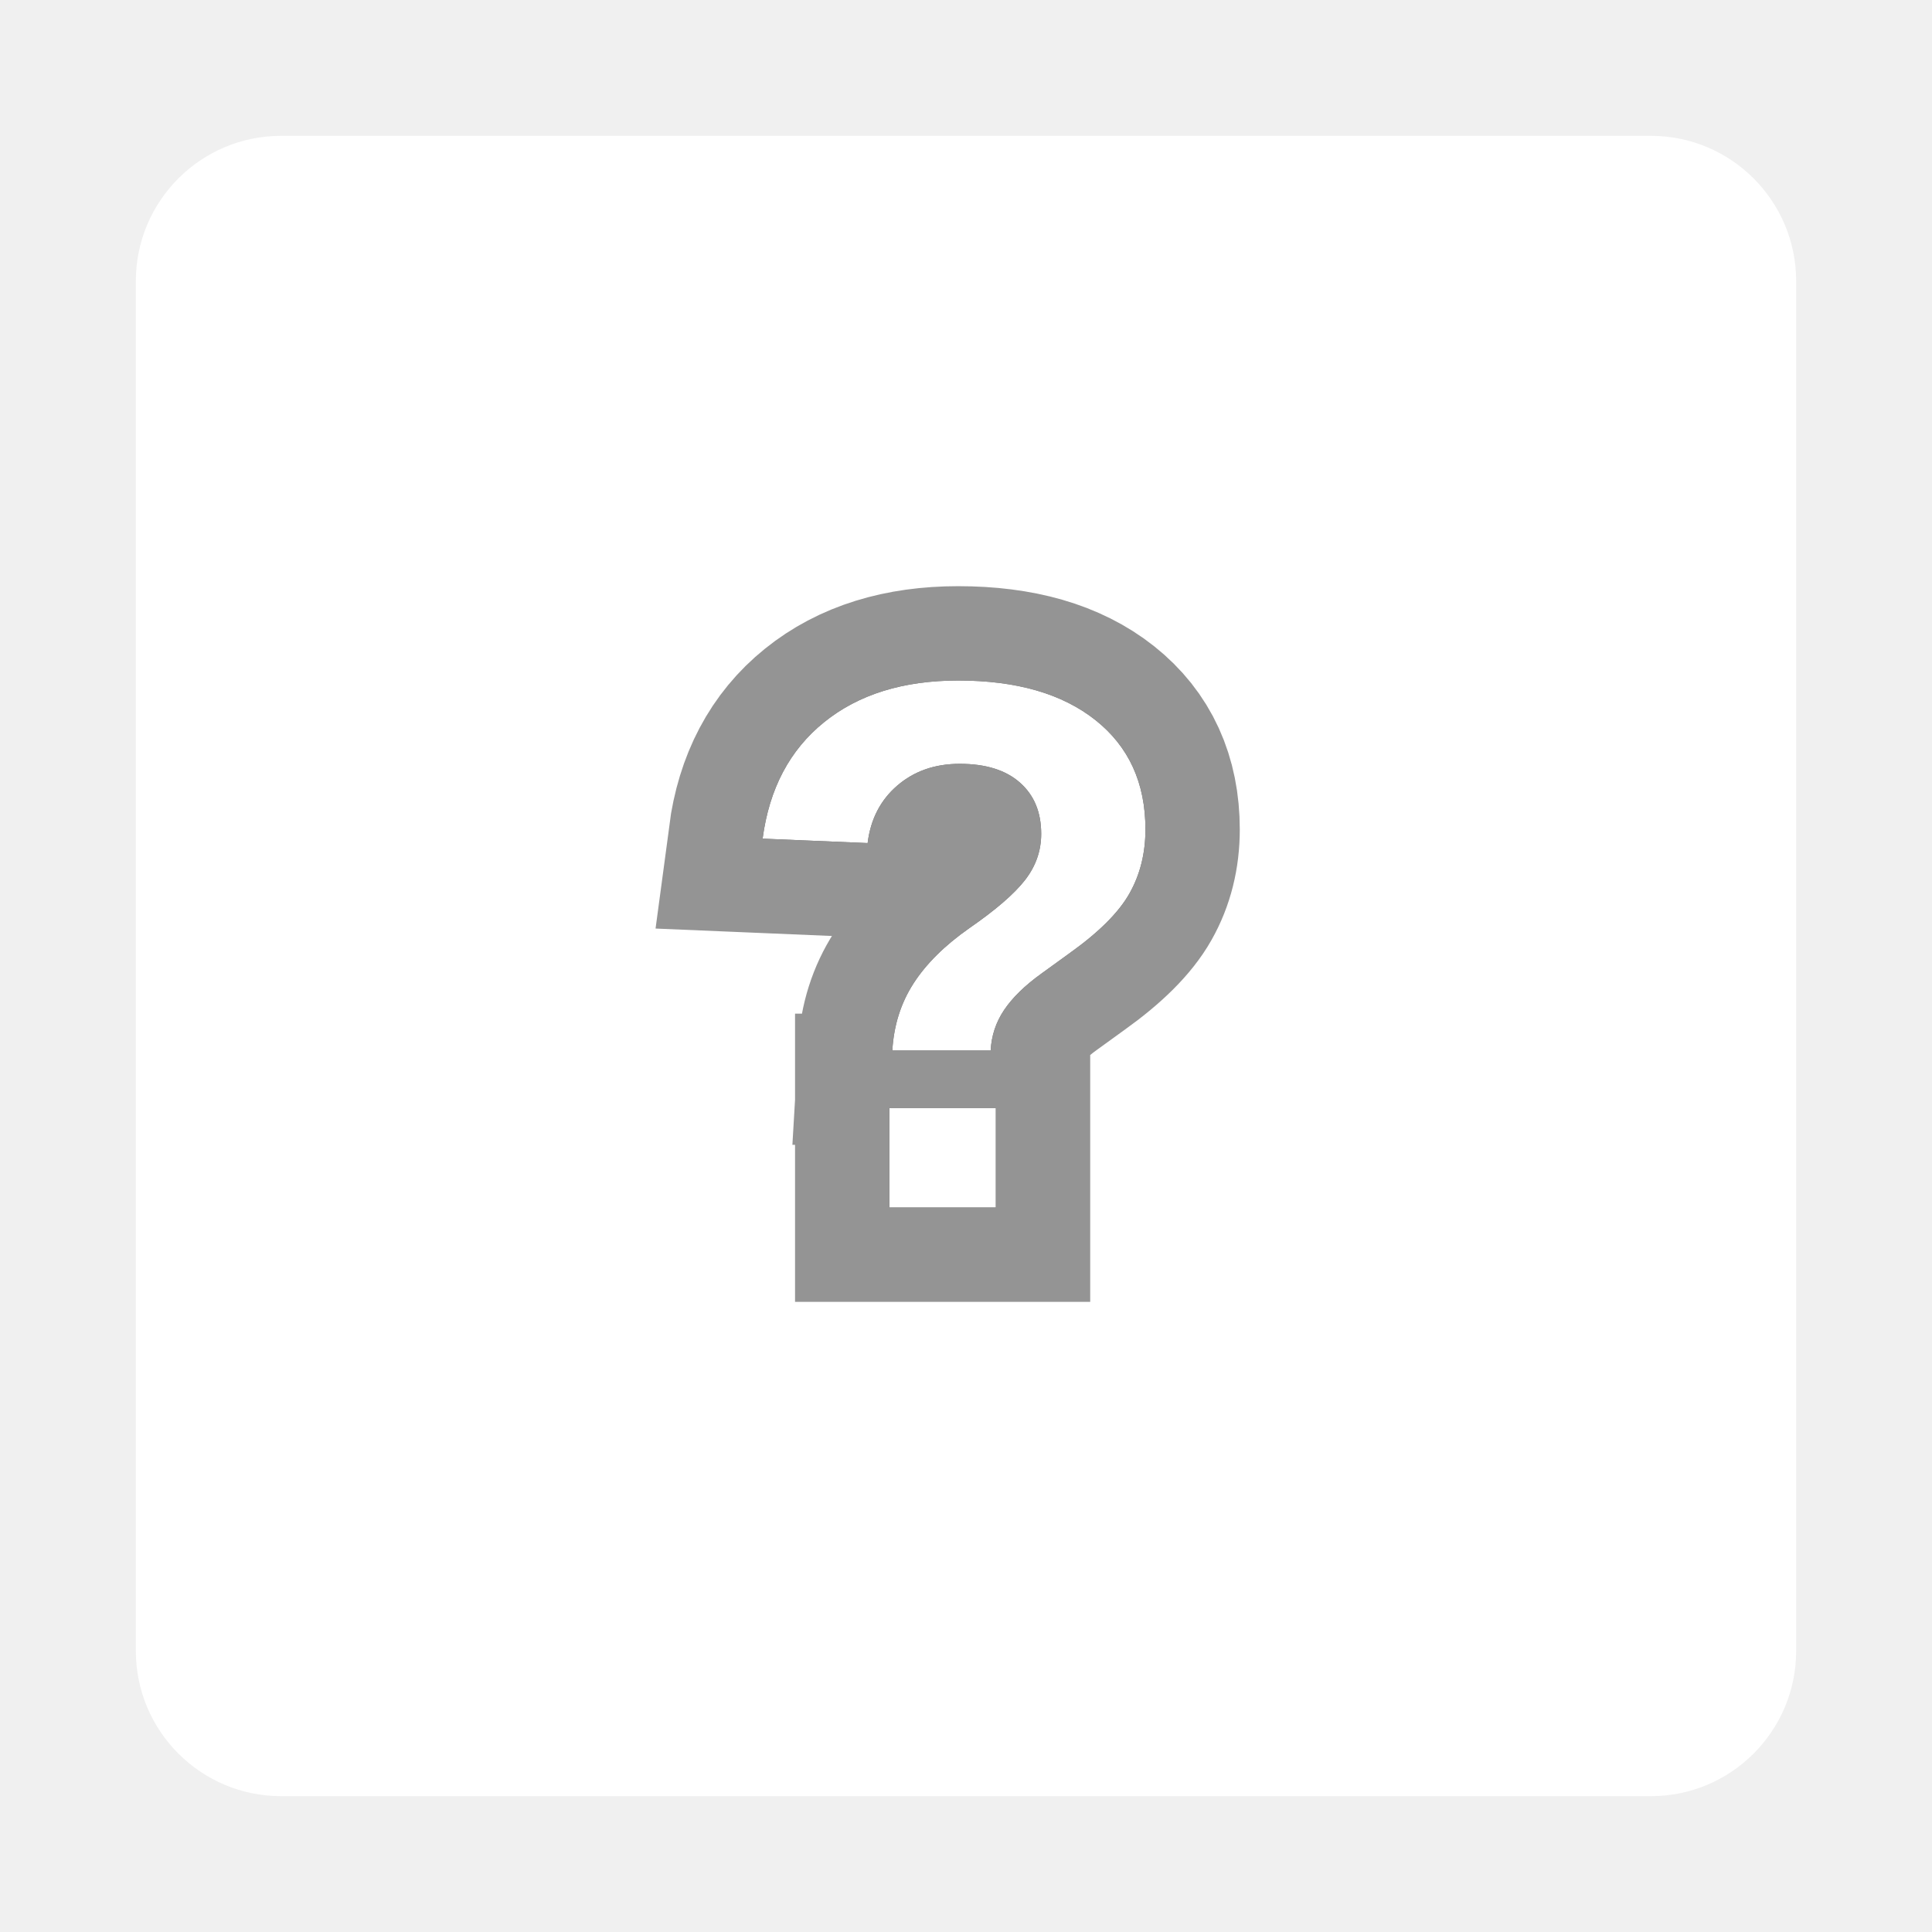
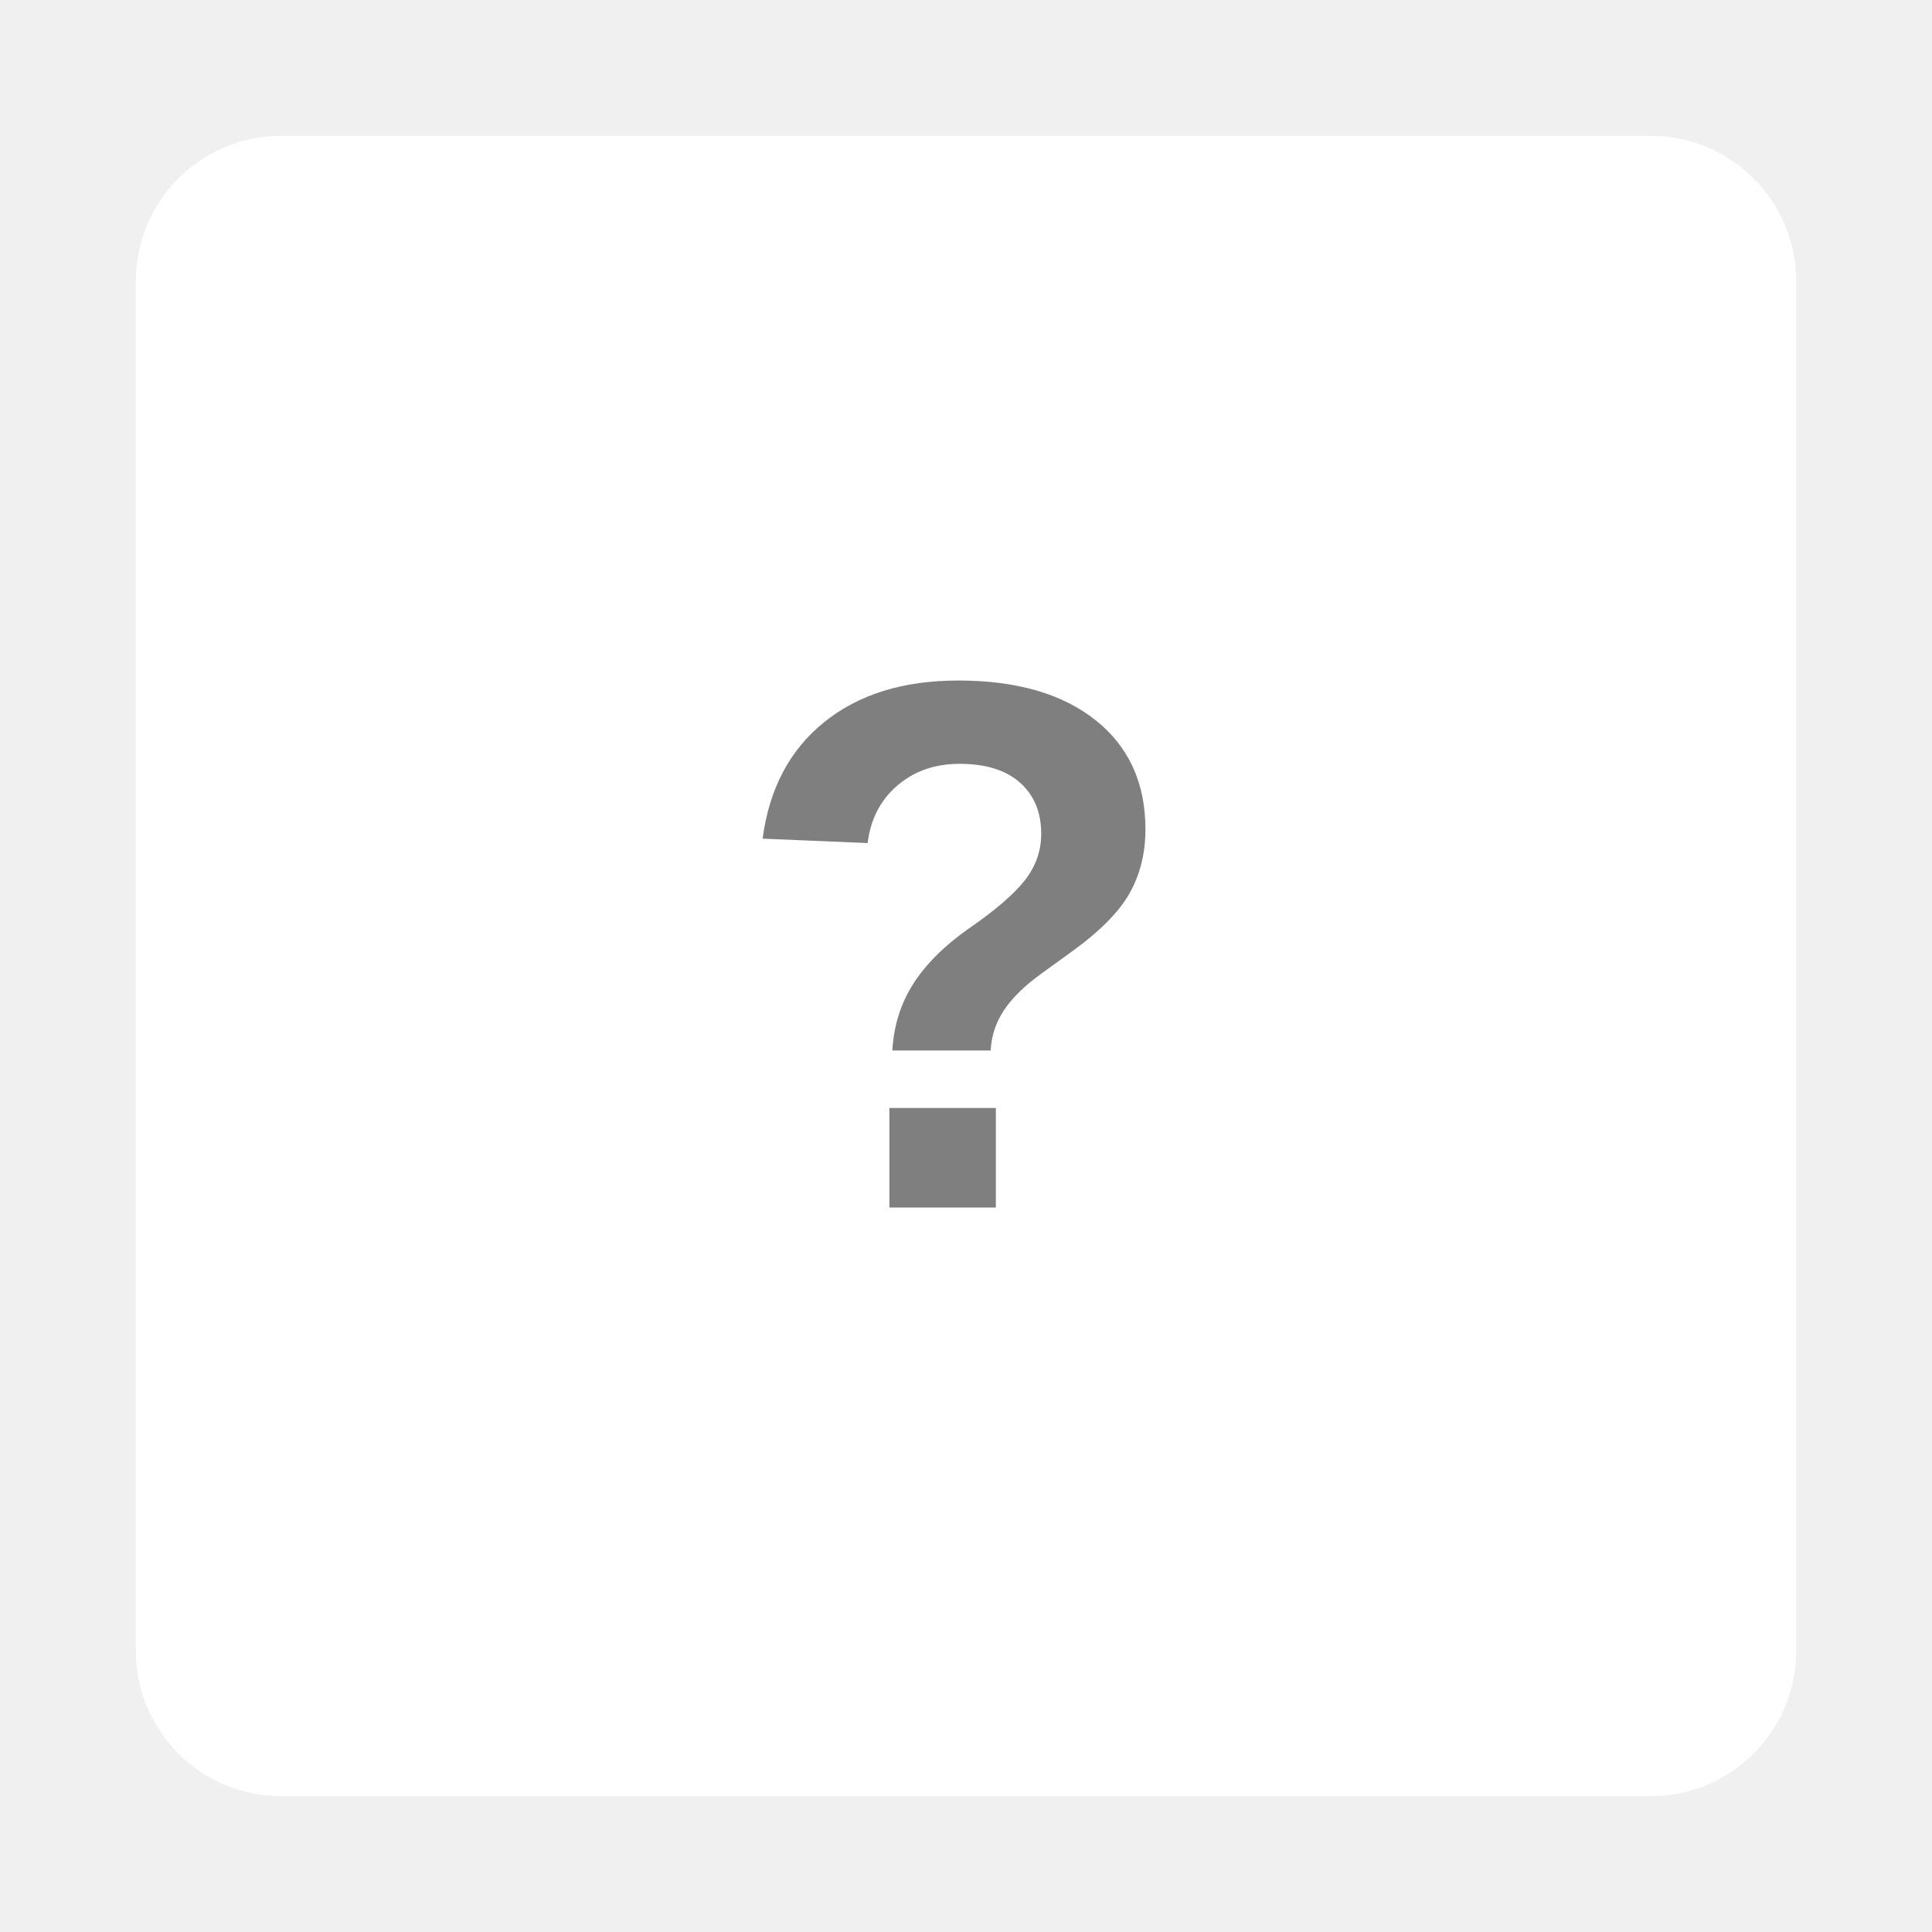
<svg xmlns="http://www.w3.org/2000/svg" viewBox="0 0 512 512" style="height: 512px; width: 512px;">
-   <path d="M50 50h412v412H50z" fill="#000" fill-opacity="1" stroke="#ffffff" stroke-opacity="0" stroke-width="50" />
+   <path d="M50 50h412v412H50z" fill="#ffffff" fill-opacity="1" stroke="#ffffff" stroke-opacity="0" stroke-width="50" />
  <g class="" transform="translate(0,0)" style="">
+     <path d="M74.5 36A38.5 38.5 0 0 0 36 74.5v363A38.5 38.5 0 0 0 74.5 476h363a38.5 38.5 0 0 0 38.5-38.5v-363A38.5 38.5 0 0 0 437.5 36h-363zM256 206a50 50 0 0 1 0 100 50 50 0 0 1 0-100z" fill="#fff" fill-opacity="1" />
+   </g>
+   <g font-family="Arial, Helvetica, sans-serif" font-size="200" font-style="normal" font-weight="bold" text-anchor="middle" text-decoration=" rgba(0, 0, 0, 0.5)" class="" transform="translate(254,320)" style="">
    <g>
-       <path d="M74.5 36C53.237 36 36 53.237 36 74.5L36 437.5C36 458.763 53.237 476 74.5 476L437.5 476C458.763 476 476 458.763 476 437.5L476 74.5C476 53.237 458.763 36 437.5 36L74.5 36Z" class="selected" fill="#fff" fill-opacity="1" />
-       <path d="M256 206C294.49 206 318.546 247.667 299.301 281C290.37 296.47 273.863 306 256 306C217.51 306 193.454 264.333 212.699 231C221.63 215.53 238.137 206 256 206Z" class="" fill="#ffffff" fill-opacity="1" />
-     </g>
-   </g>
-   <g font-family="Arial, Helvetica, sans-serif" font-size="200" font-style="normal" font-weight="bold" text-anchor="middle" text-decoration=" rgba(255, 255, 255, 1)" class="" transform="translate(254,320)" style="">
-     <g>
-       <text stroke="rgba(0, 0, 0, 0.42)" stroke-width="50">
+       <text stroke="rgba(255, 255, 255, 1)" stroke-width="50">
        <tspan x="0" y="0">?</tspan>
      </text>
-       <text fill="rgba(255, 255, 255, 1)">
+       <text fill="rgba(0, 0, 0, 0.5)">
        <tspan x="0" y="0">?</tspan>
      </text>
    </g>
  </g>
</svg>
